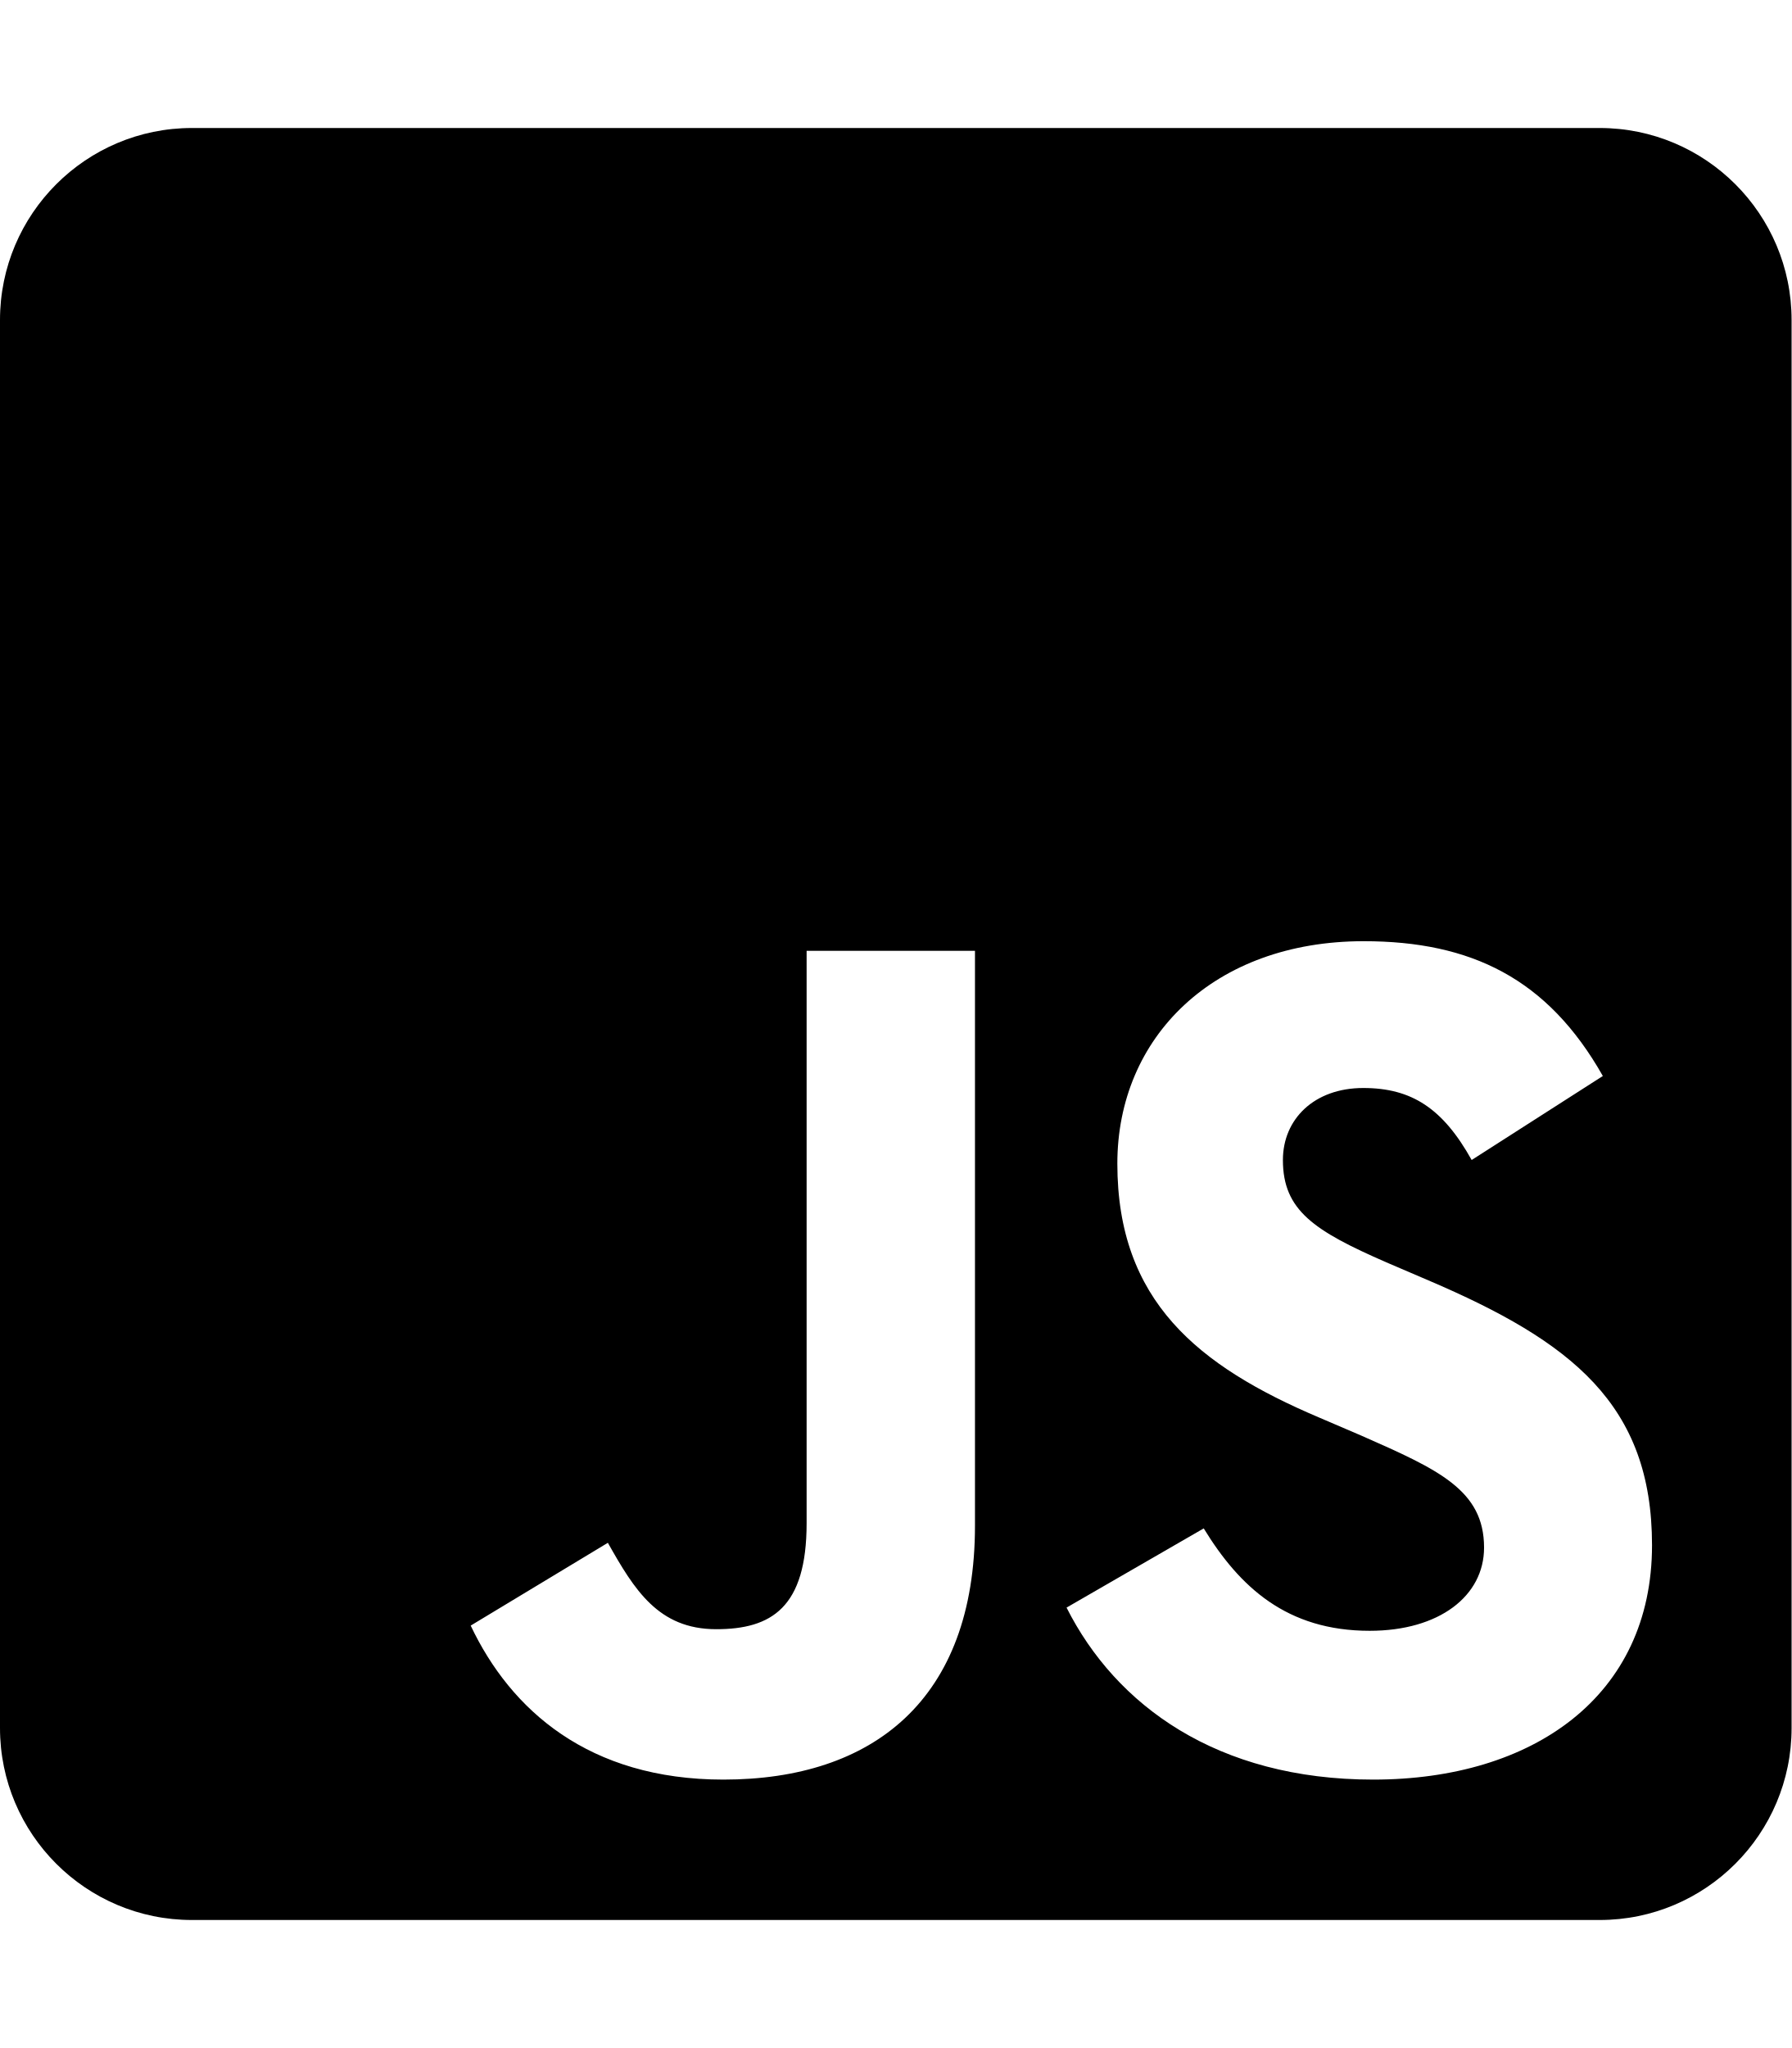
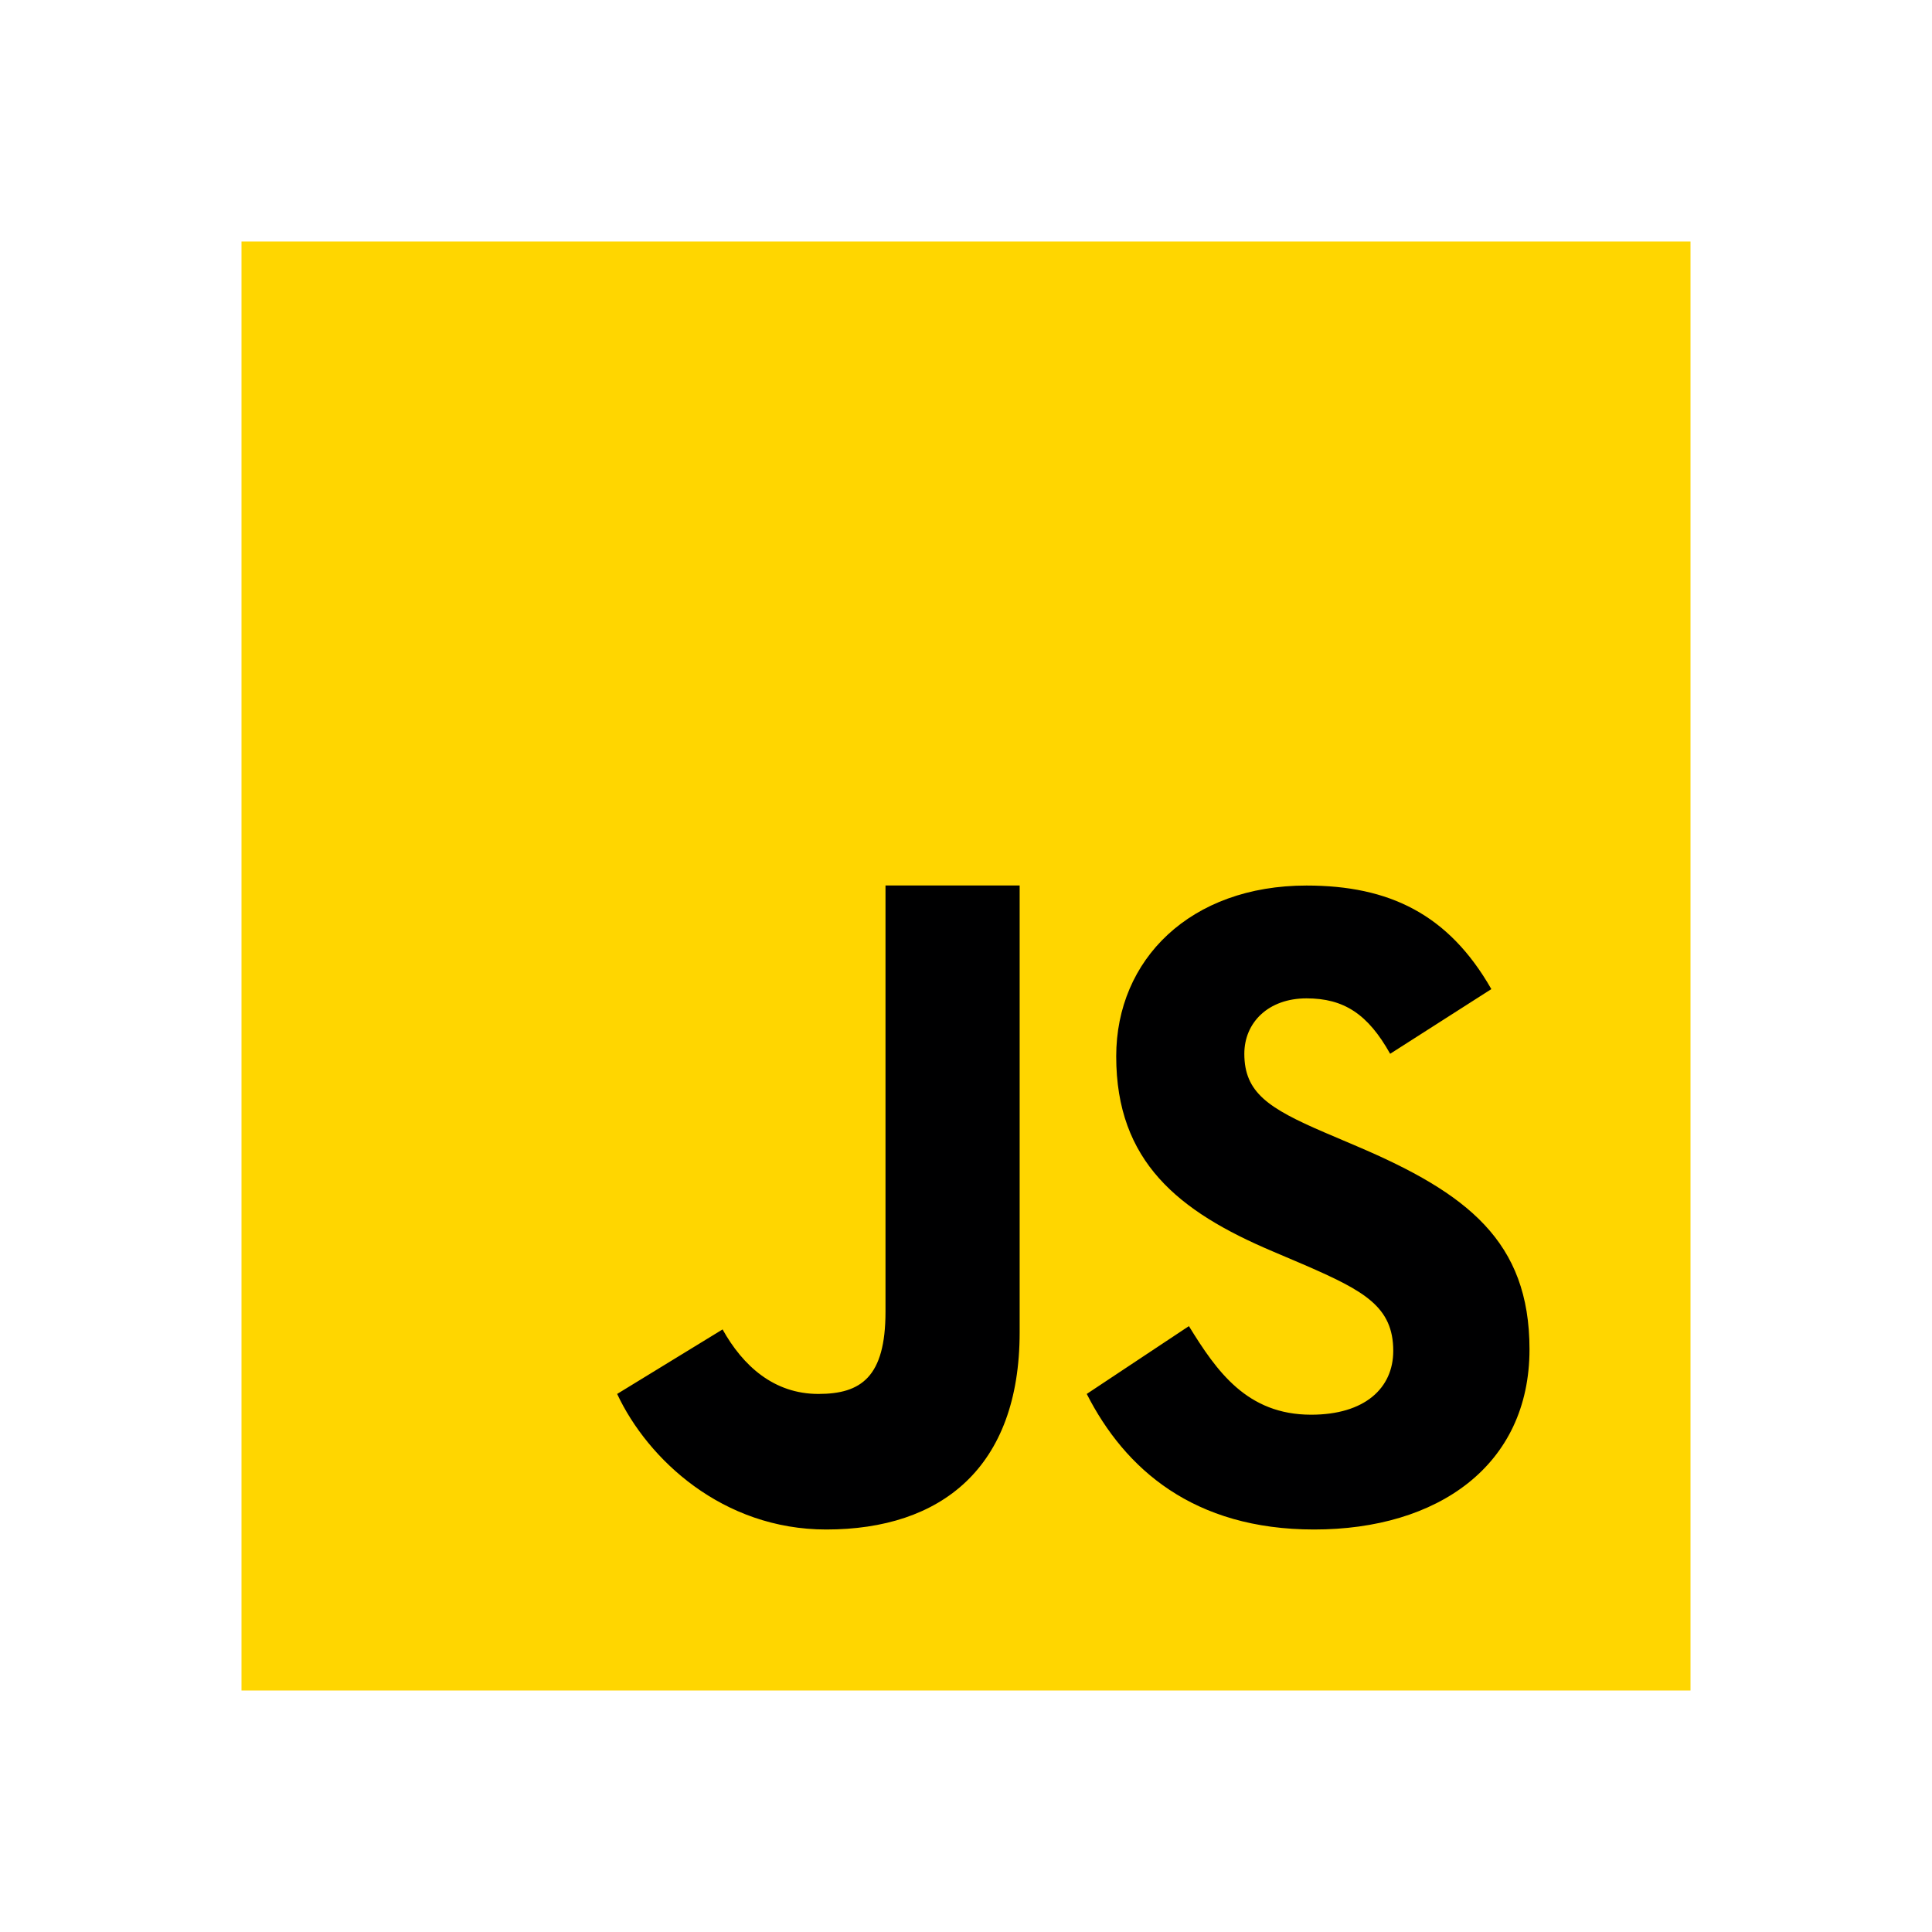
- <svg xmlns="http://www.w3.org/2000/svg" aria-hidden="true" focusable="false" data-prefix="fab" data-icon="js-square" class="svg-inline--fa fa-js-square fa-w-14" role="img" viewBox="0 0 448 512">
-   <path fill="currentColor" d="M400 32H48C21.5 32 0 53.5 0 80v352c0 26.5 21.5 48 48 48h352c26.5 0 48-21.5 48-48V80c0-26.5-21.5-48-48-48zM243.8 381.4c0 43.6-25.6 63.5-62.9 63.5-33.7 0-53.2-17.4-63.2-38.5l34.3-20.7c6.6 11.7 12.6 21.6 27.1 21.6 13.8 0 22.6-5.4 22.6-26.5V237.7h42.1v143.7zm99.6 63.5c-39.1 0-64.4-18.6-76.7-43l34.3-19.8c9 14.7 20.8 25.6 41.5 25.6 17.4 0 28.6-8.7 28.6-20.8 0-14.4-11.4-19.5-30.7-28l-10.5-4.5c-30.4-12.9-50.5-29.2-50.5-63.5 0-31.6 24.1-55.6 61.6-55.6 26.8 0 46 9.3 59.8 33.7L368 290c-7.2-12.9-15-18-27.1-18-12.3 0-20.1 7.8-20.1 18 0 12.6 7.8 17.7 25.9 25.6l10.5 4.5c35.8 15.3 55.9 31 55.9 66.2 0 37.8-29.8 58.6-69.7 58.6z" />
+ <svg xmlns="http://www.w3.org/2000/svg" viewBox="0 0 48 48" width="240" height="240">
+   <path fill="#ffd600" d="M6,42V6h36v36H6z" />
+   <path fill="#000001" d="M29.538 32.947c.692 1.124 1.444 2.201 3.037 2.201 1.338 0 2.04-.665 2.04-1.585 0-1.101-.726-1.492-2.198-2.133l-.807-.344c-2.329-.988-3.878-2.226-3.878-4.841 0-2.41 1.845-4.244 4.728-4.244 2.053 0 3.528.711 4.592 2.573l-2.514 1.607c-.553-.988-1.151-1.377-2.078-1.377-.946 0-1.545.597-1.545 1.377 0 .964.6 1.354 1.985 1.951l.807.344C36.452 29.645 38 30.839 38 33.523 38 36.415 35.716 38 32.65 38c-2.999 0-4.702-1.505-5.65-3.368L29.538 32.947zM17.952 33.029c.506.906 1.275 1.603 2.381 1.603 1.058 0 1.667-.418 1.667-2.043V22h3.333v11.101c0 3.367-1.953 4.899-4.805 4.899-2.577 0-4.437-1.746-5.195-3.368L17.952 33.029z" />
</svg>
